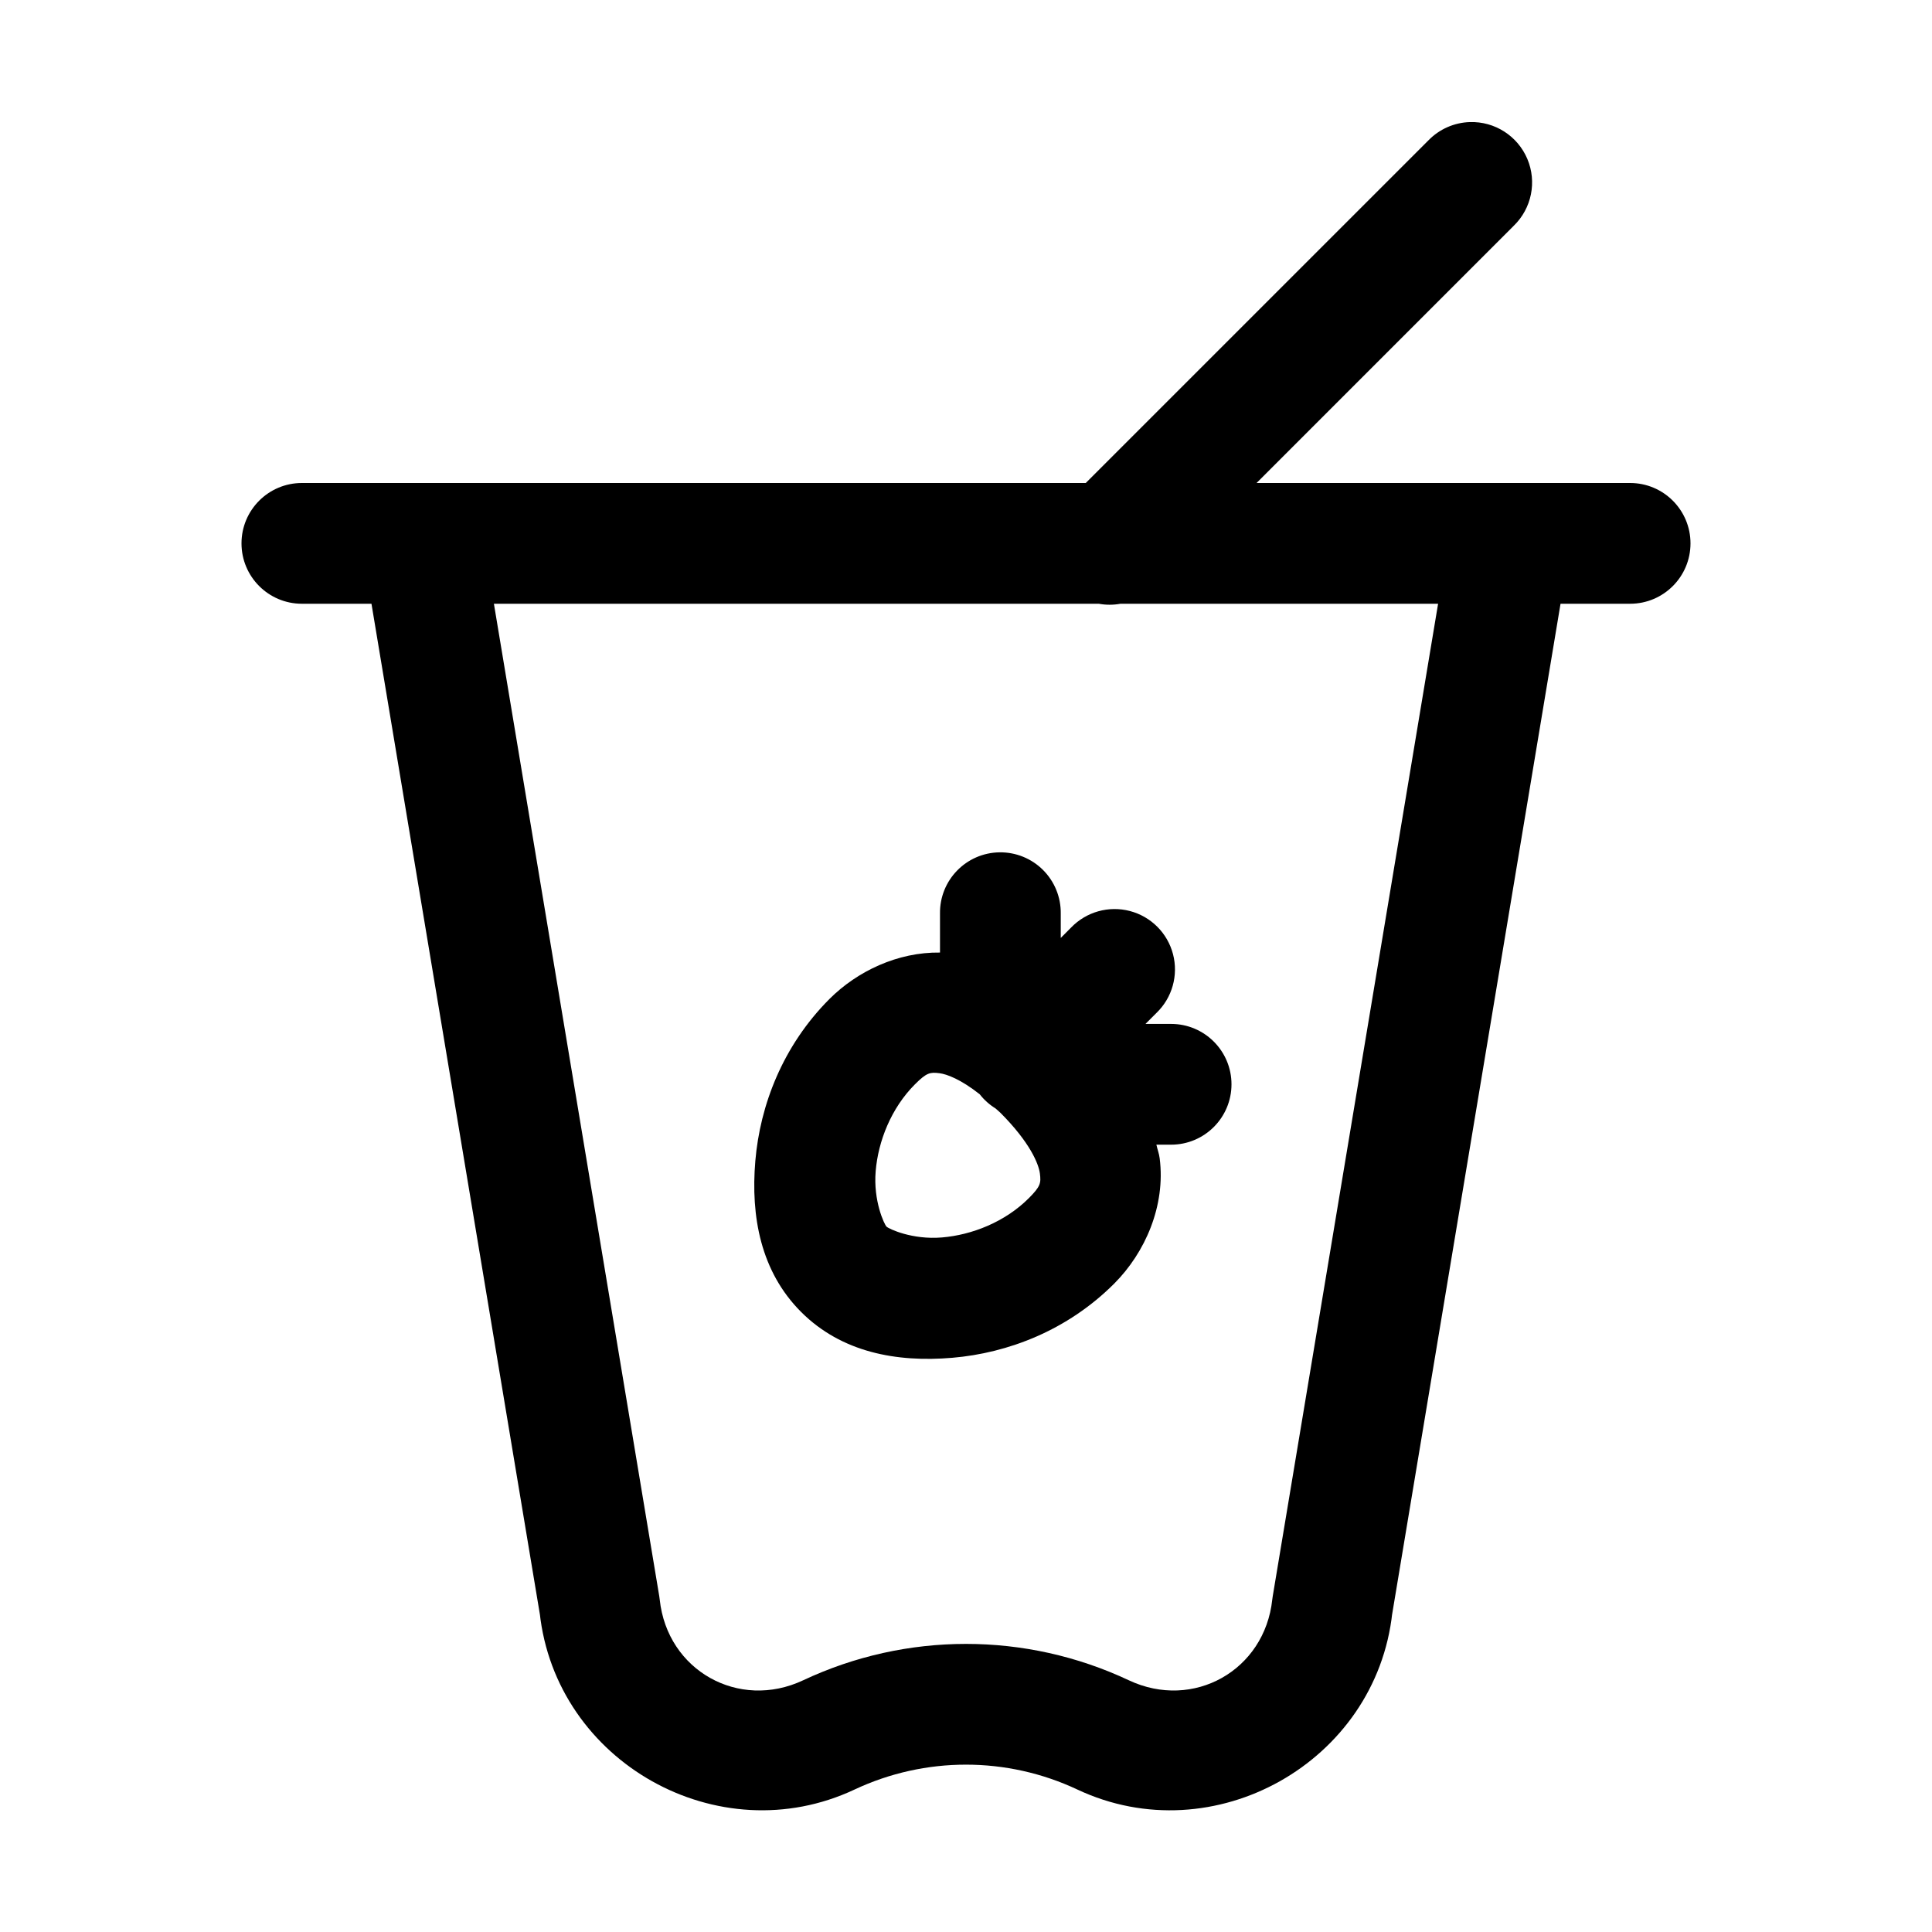
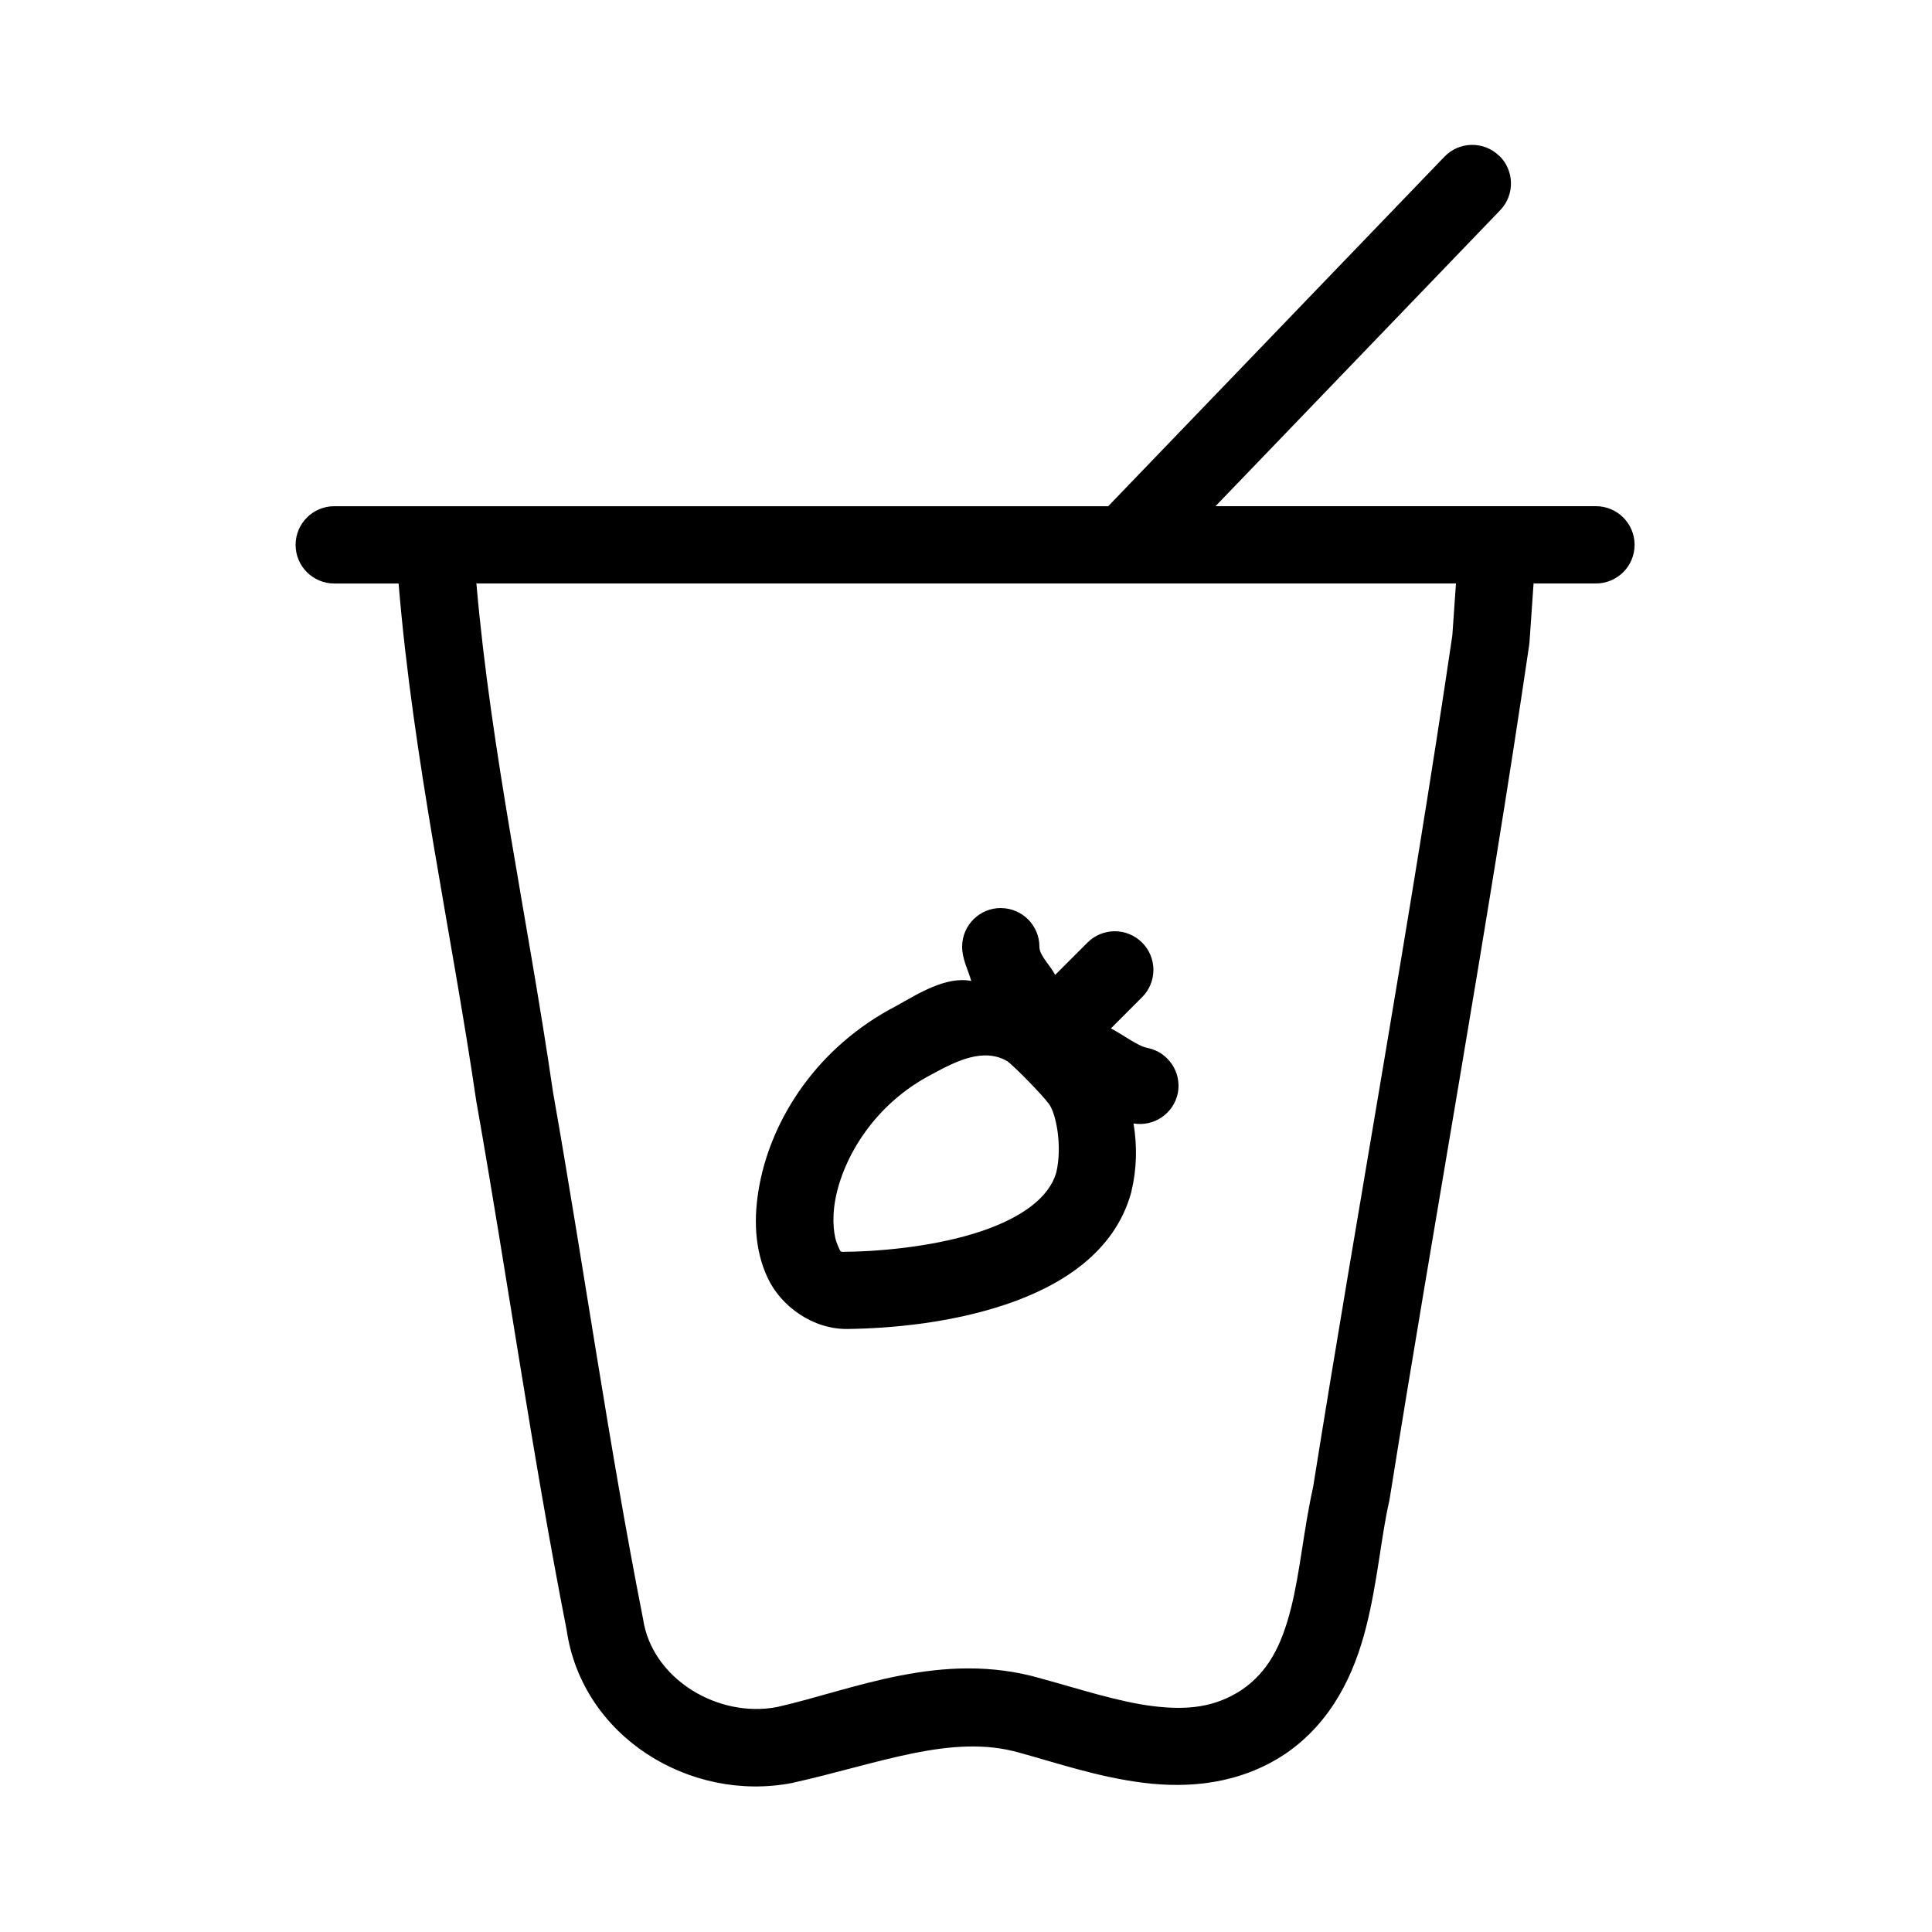
- <svg xmlns="http://www.w3.org/2000/svg" viewBox="0 0 48 48" width="1000px" height="1000px">
-   <path d="M 36.518 3.033 A 1.5 1.5 0 0 0 35.488 3.488 L 26.975 12 L 10.5 12 L 7.5 12 A 1.5 1.5 0 1 0 7.5 15 L 9.229 15 L 13.42 40.15 L 13.408 40.062 C 13.806 43.782 17.846 46.052 21.23 44.461 C 22.985 43.636 25.014 43.636 26.768 44.461 C 30.153 46.053 34.193 43.782 34.592 40.062 L 34.58 40.15 L 38.771 15 L 40.5 15 A 1.5 1.5 0 1 0 40.5 12 L 37.553 12 L 31.219 12 L 37.609 5.609 A 1.5 1.5 0 0 0 36.518 3.033 z M 12.271 15 L 27.299 15 A 1.5 1.5 0 0 0 27.838 15 L 35.729 15 L 31.621 39.656 A 1.5 1.5 0 0 0 31.609 39.742 C 31.42 41.503 29.648 42.5 28.045 41.746 C 25.484 40.541 22.517 40.541 19.955 41.746 C 18.354 42.5 16.579 41.504 16.391 39.744 A 1.5 1.5 0 0 0 16.379 39.656 L 12.271 15 z M 24.832 21.176 A 1.5 1.5 0 0 0 23.354 22.697 L 23.354 23.666 C 22.304 23.651 21.299 24.129 20.609 24.818 C 19.447 25.982 18.883 27.459 18.766 28.842 C 18.649 30.225 18.899 31.591 19.904 32.596 C 20.91 33.601 22.275 33.851 23.658 33.734 C 25.042 33.617 26.519 33.054 27.682 31.891 C 28.451 31.121 28.962 29.958 28.812 28.779 C 28.798 28.663 28.755 28.553 28.73 28.439 L 29.096 28.439 A 1.5 1.5 0 1 0 29.096 25.439 L 28.459 25.439 L 28.734 25.164 A 1.5 1.5 0 1 0 26.613 23.043 L 26.354 23.303 L 26.354 22.697 A 1.5 1.5 0 0 0 24.832 21.176 z M 23.344 26.664 C 23.522 26.687 23.867 26.813 24.34 27.186 A 1.5 1.5 0 0 0 24.734 27.539 C 24.776 27.578 24.811 27.604 24.854 27.646 C 25.59 28.383 25.806 28.918 25.836 29.156 C 25.866 29.394 25.852 29.476 25.561 29.768 C 24.967 30.362 24.145 30.682 23.404 30.744 C 22.664 30.807 22.081 30.53 22.025 30.475 C 21.97 30.419 21.693 29.836 21.756 29.096 C 21.818 28.355 22.138 27.534 22.732 26.939 C 23.024 26.648 23.106 26.634 23.344 26.664 z" />
+ <svg xmlns="http://www.w3.org/2000/svg" viewBox="0 0 48 48" width="1000" height="1000" version="1.1" id="svg1">
+   <path d="M 37.242,3.867 C 36.86,3.5 36.252,3.512 35.885,3.895 l -8.352,8.682 h -0.451 c -1.094,2e-6 -12.518,2.1e-5 -18.777,0 -0.53,-5.18e-4 -0.96,0.429 -0.961,0.959 -5.19e-4,0.531 0.43,0.961 0.961,0.961 0.533,2e-6 1,-10e-7 1.598,0 0.365,4.406 1.319,8.675 1.936,12.9 0.002,0.009 0.004,0.018 0.006,0.027 0.763,4.321 1.376,8.706 2.232,13.066 0.385,2.668 3.074,4.293 5.594,3.809 0.009,-0.002 0.018,-0.004 0.027,-0.006 2.13,-0.474 3.962,-1.232 5.633,-0.746 0.005,0.001 0.01,0.003 0.016,0.004 0.896,0.245 1.937,0.602 3.061,0.742 1.124,0.14 2.387,0.036 3.516,-0.713 0.004,-0.003 0.008,-0.005 0.012,-0.008 1.169,-0.799 1.714,-2.005 2.002,-3.137 0.288,-1.132 0.374,-2.252 0.574,-3.125 0.005,-0.021 0.009,-0.042 0.012,-0.062 1.127,-7.057 2.421,-14.109 3.467,-21.215 0.003,-0.023 0.006,-0.045 0.008,-0.068 0.035,-0.468 0.066,-0.974 0.102,-1.469 h 1.551 c 0.53,-5.6e-4 0.96,-0.431 0.959,-0.961 -5.6e-4,-0.529 -0.43,-0.958 -0.959,-0.959 h -9.453 l 7.072,-7.352 c 0.368,-0.382 0.356,-0.99 -0.025,-1.357 z M 11.836,14.496 c 6.215,6e-6 14.358,1e-6 15.246,0 h 0.859 8.232 c -0.032,0.427 -0.056,0.841 -0.09,1.289 -1.039,7.05 -2.329,14.085 -3.459,21.16 -0.236,1.056 -0.324,2.126 -0.551,3.016 -0.23,0.905 -0.554,1.564 -1.219,2.021 -0.663,0.438 -1.358,0.513 -2.213,0.406 -0.852,-0.106 -1.808,-0.421 -2.775,-0.686 -2.468,-0.718 -4.695,0.29 -6.561,0.709 -6.47e-4,1.25e-4 -0.001,-1.23e-4 -0.002,0 -1.475,0.282 -3.115,-0.709 -3.328,-2.199 -0.003,-0.016 -0.006,-0.033 -0.01,-0.049 -0.845,-4.295 -1.457,-8.673 -2.228,-13.045 l -0.004,-0.029 C 13.109,22.816 12.197,18.656 11.836,14.496 Z m 13.033,8.064 c -0.529,-0.003 -0.961,0.424 -0.965,0.953 -0.002,0.316 0.146,0.574 0.227,0.859 -0.625,-0.123 -1.313,0.312 -1.846,0.611 -1.998,1.03 -3.109,2.824 -3.416,4.455 -0.154,0.817 -0.125,1.612 0.205,2.314 0.33,0.702 1.119,1.277 1.984,1.266 1.12,-0.015 2.577,-0.155 3.924,-0.607 1.346,-0.452 2.706,-1.274 3.121,-2.781 0.002,-0.009 0.004,-0.018 0.006,-0.027 0.134,-0.553 0.147,-1.131 0.053,-1.691 0.508,0.086 0.994,-0.245 1.1,-0.75 0.102,-0.52 -0.236,-1.024 -0.756,-1.127 -0.247,-0.049 -0.584,-0.317 -0.906,-0.484 L 28.375,24.775 c 0.375,-0.375 0.375,-0.983 0,-1.357 -0.375,-0.375 -0.983,-0.375 -1.357,0 l -0.803,0.803 c -0.121,-0.237 -0.392,-0.484 -0.391,-0.695 0.003,-0.53 -0.425,-0.962 -0.955,-0.965 z m 0.158,3.805 c 0.204,0.157 0.845,0.813 1.029,1.055 0.184,0.241 0.342,1.058 0.186,1.715 -0.175,0.604 -0.828,1.107 -1.871,1.457 -1.051,0.353 -2.369,0.495 -3.338,0.508 -0.179,0.002 -0.133,0.025 -0.221,-0.162 -0.088,-0.187 -0.155,-0.62 -0.057,-1.143 0.197,-1.046 0.973,-2.374 2.414,-3.113 0.011,-0.006 0.022,-0.011 0.033,-0.018 0.526,-0.284 1.227,-0.649 1.824,-0.299 z" />
</svg>
